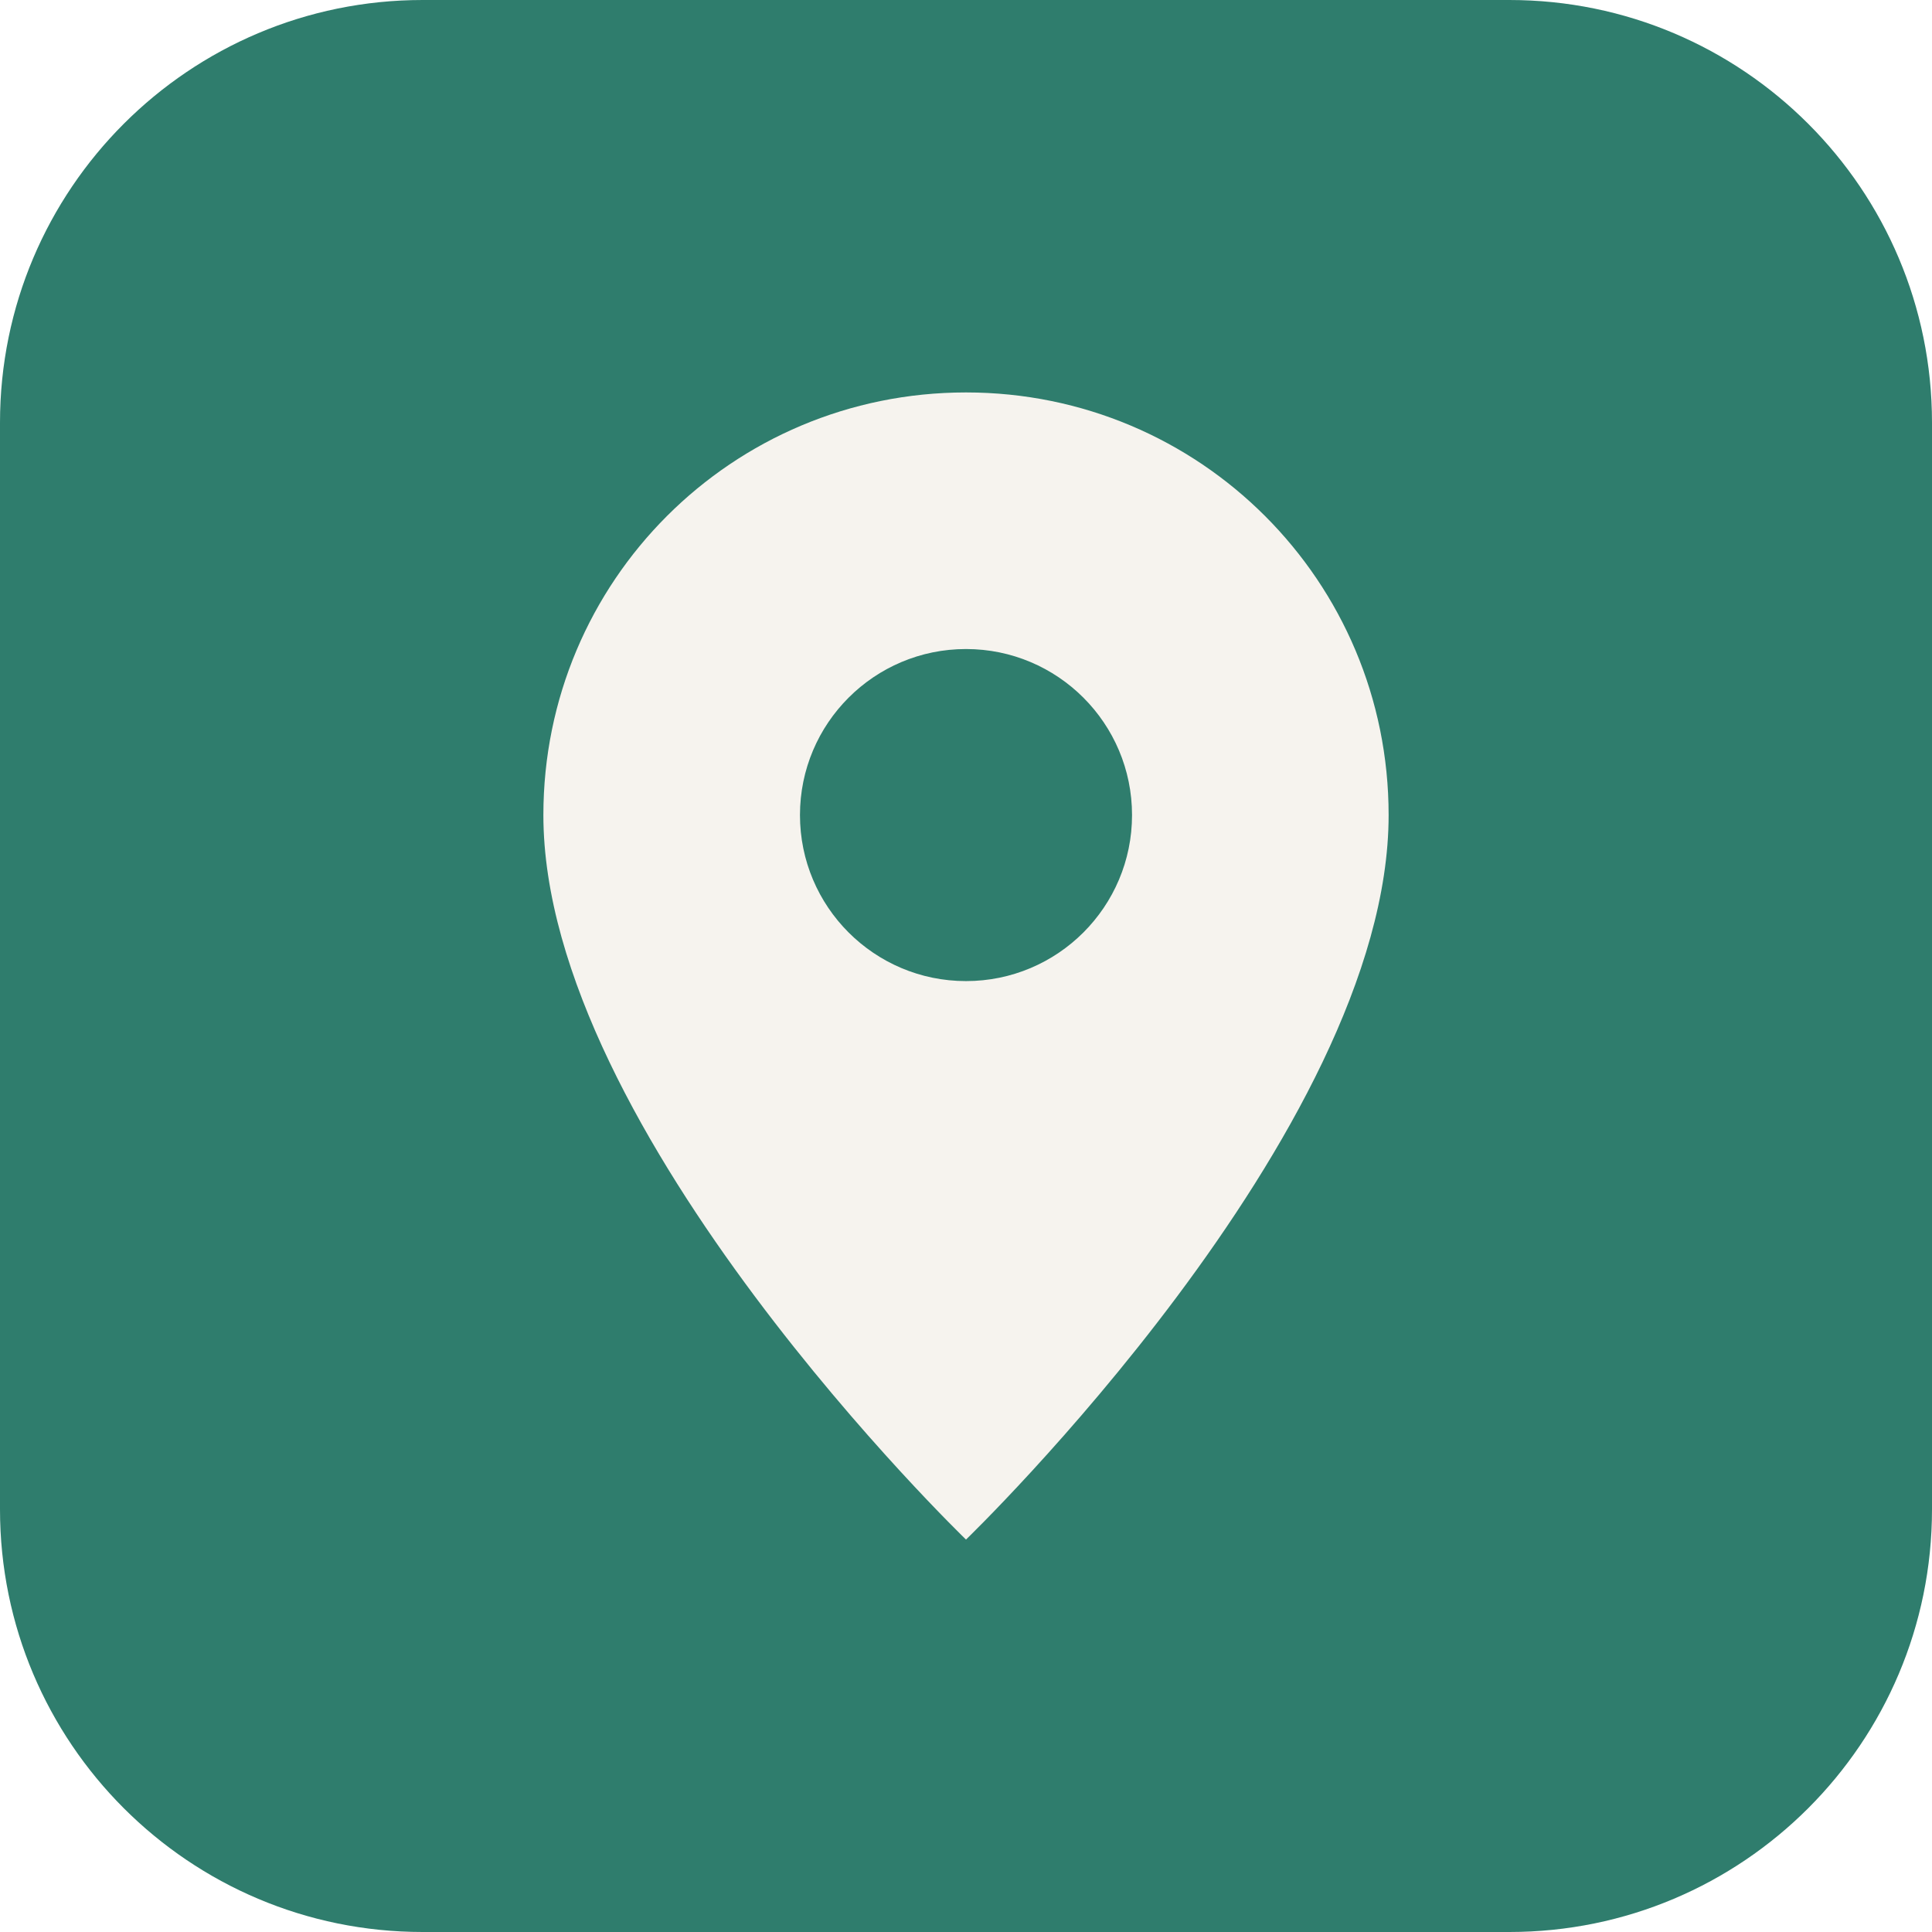
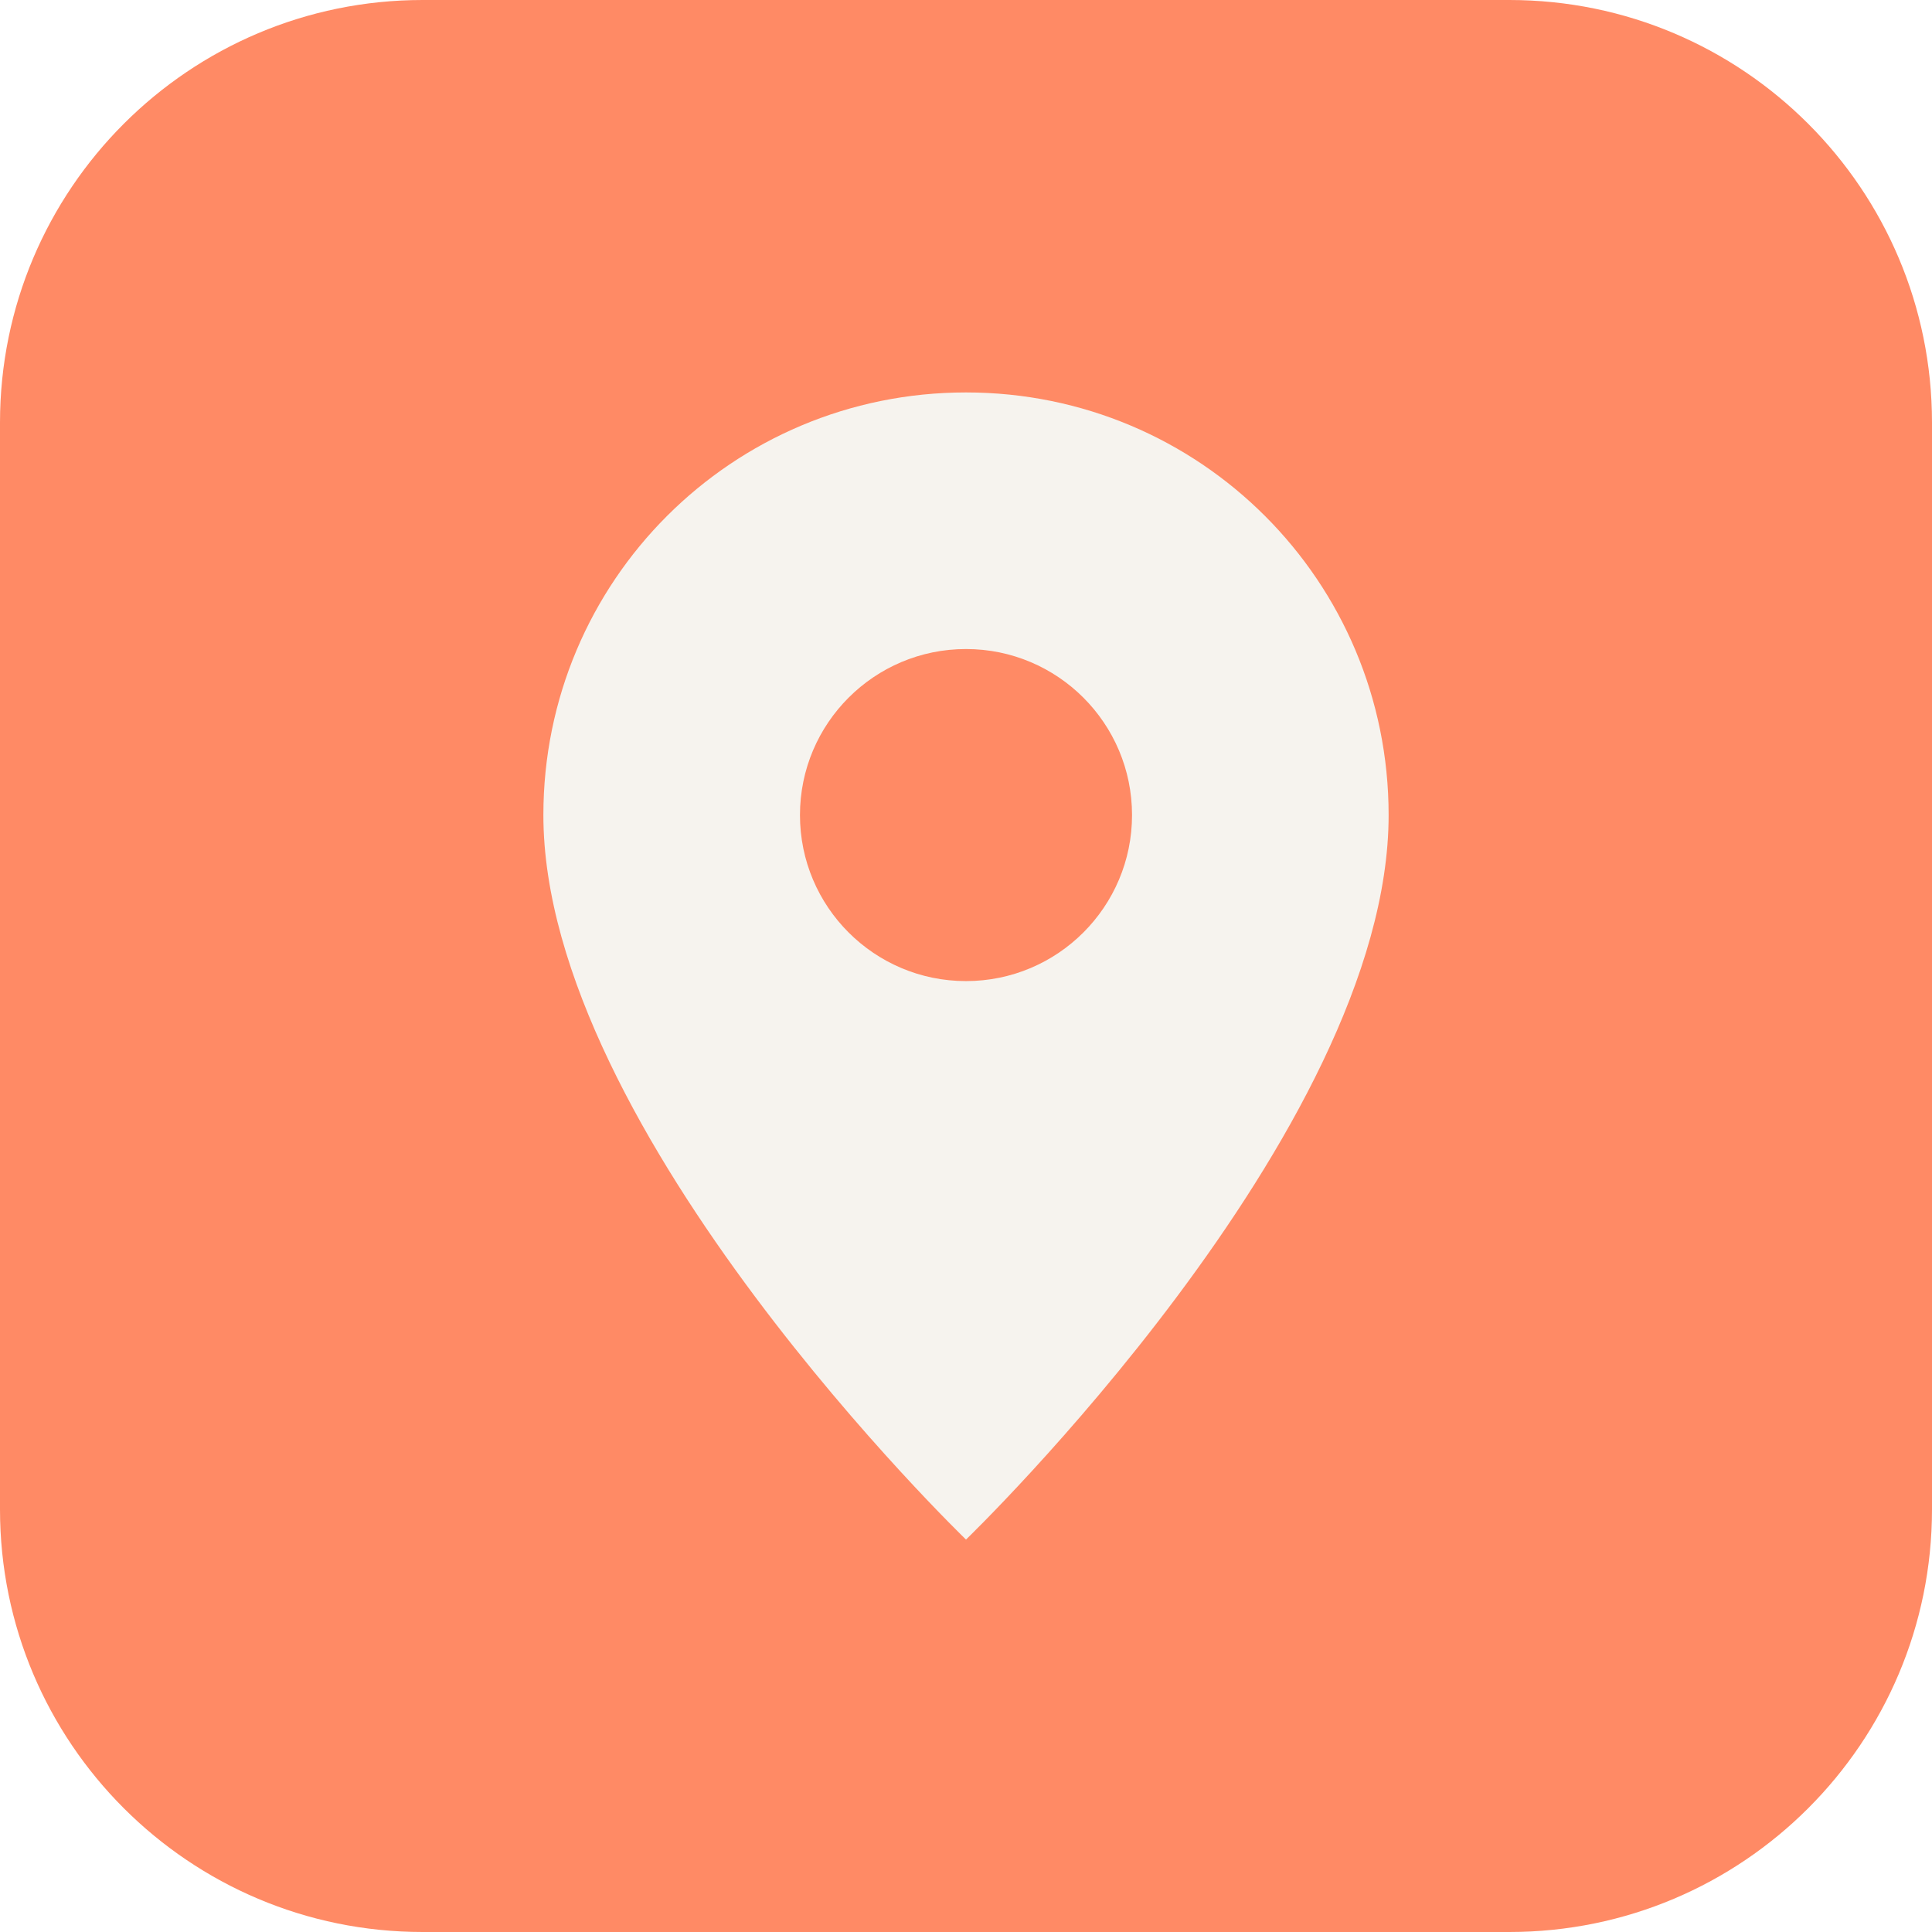
<svg xmlns="http://www.w3.org/2000/svg" viewBox="0 0 512 512">
-   <rect width="512" height="512" rx="112" fill="#2f7d6d" />
+   <rect width="512" height="512" rx="112" fill="#ff8a65" />
  <path d="M256 104c-62 0-112 50-112 112 0 84 112 192 112 192s112-108 112-192c0-62-50-112-112-112zm0 156a44 44 0 1 1 0-88 44 44 0 0 1 0 88z" fill="#f6f3ee" />
</svg>
